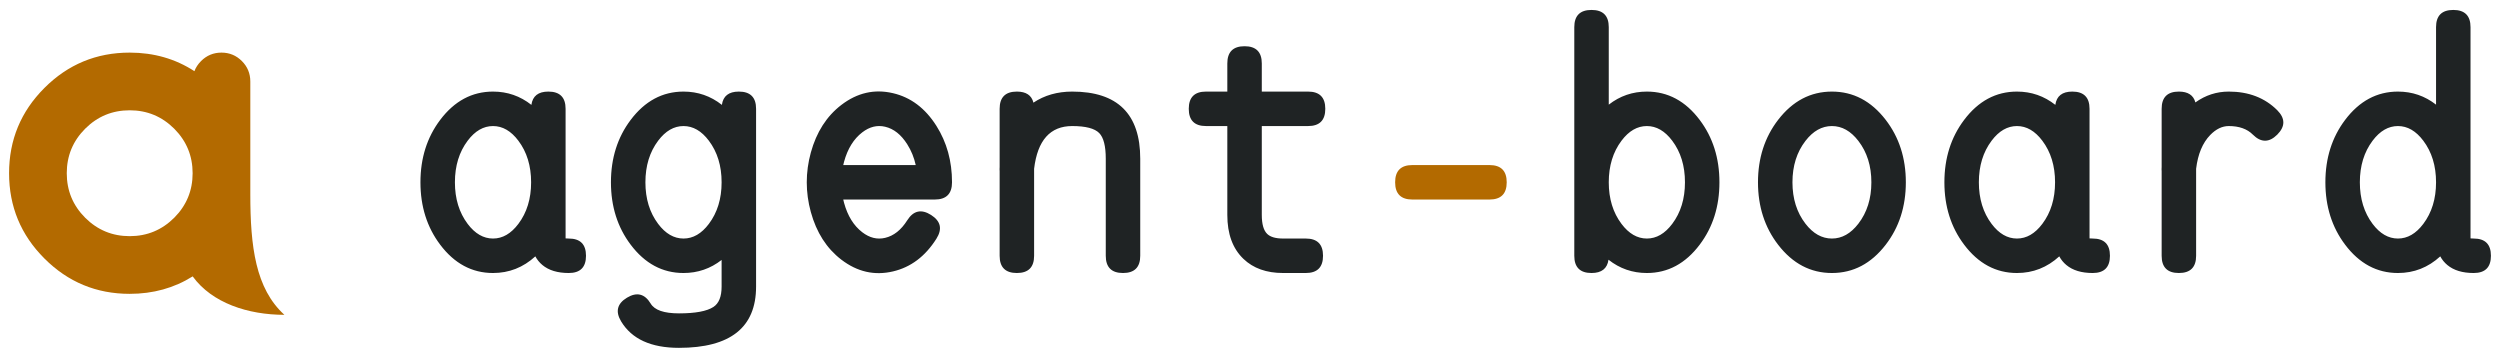
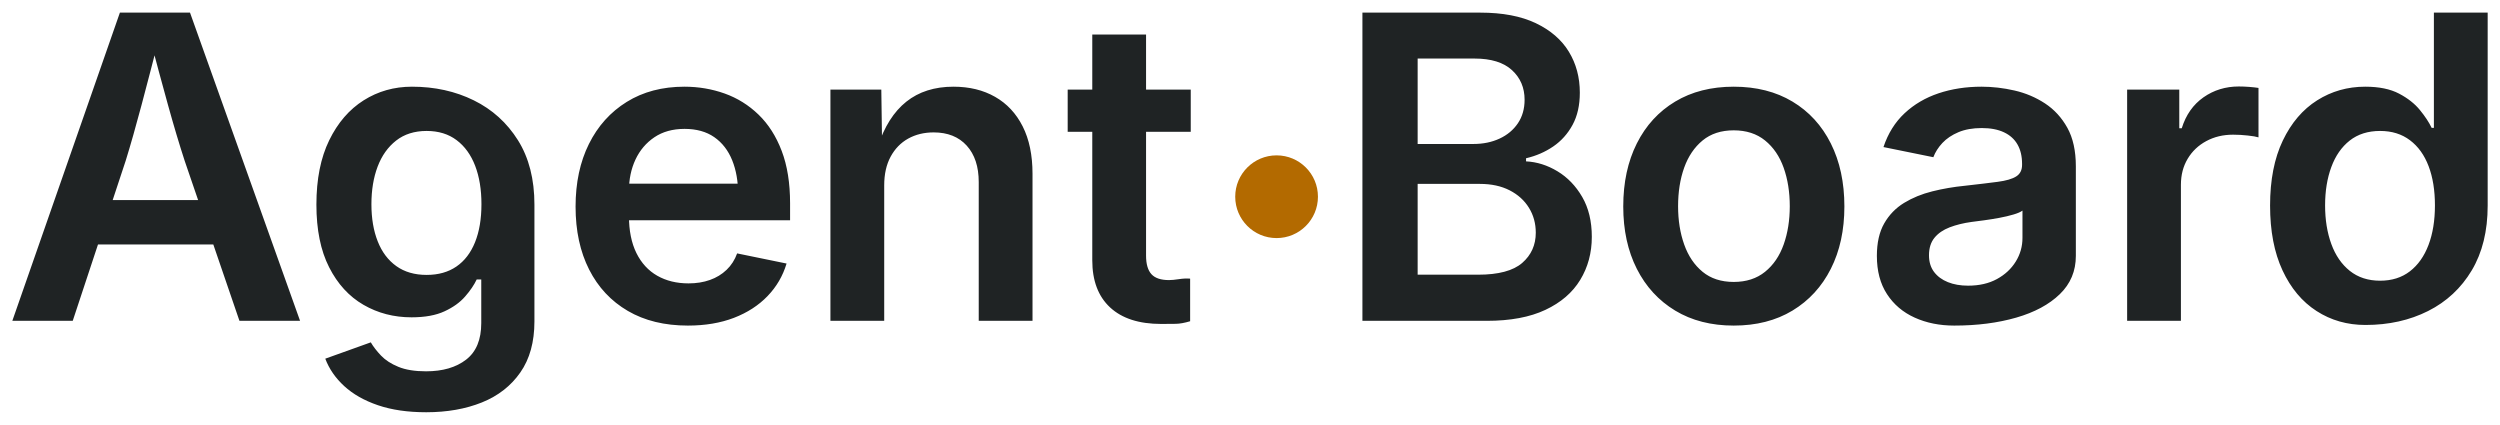
- <svg xmlns="http://www.w3.org/2000/svg" width="552" height="79" viewBox="0 -60 551.2 78.5" role="img" aria-label="agent-board">
-   <path transform="translate(-3.78 -59) scale(1.15625)" fill="#B36A00" d="M 51 14.5 V 36 C 51 46 52 54 57.5 59 C 50.6 59 43.71 56.77 40.01 51.67 Q 34.7 55 28 55 Q 18.47 55 11.74 48.26 Q 5 41.53 5 32 Q 5 22.47 11.74 15.74 Q 18.47 9 28 9 Q 34.9 9 40.34 12.54 Q 40.74 11.48 41.61 10.61 Q 43.22 9 45.5 9 Q 47.78 9 49.39 10.61 Q 51 12.22 51 14.5 Z M 40 32 Q 40 27.03 36.49 23.51 Q 32.97 20 28 20 Q 23.03 20 19.51 23.51 Q 16 27.03 16 32 Q 16 36.97 19.51 40.49 Q 23.03 44 28 44 Q 32.97 44 36.49 40.49 Q 40 36.97 40 32 Z" />
-   <g transform="translate(88.9 0)">
-     <path fill="#1f2324" d="M 77.8 -36.2 V 3 Q 77.8 16.5 60.8 16.5 Q 51.55 16.5 48.04 10.66 Q 46.09 7.4 49.34 5.44 Q 50.97 4.46 52.28 4.79 Q 53.58 5.12 54.56 6.74 Q 55.85 8.9 60.8 8.9 Q 66.23 8.9 68.4 7.48 Q 70.2 6.3 70.2 3 V -2.88 Q 66.51 0 61.8 0 Q 54.85 0 50.14 -6.26 Q 45.8 -12.02 45.8 -20 Q 45.8 -27.98 50.14 -33.74 Q 54.85 -40 61.8 -40 Q 66.55 -40 70.26 -37.07 Q 70.67 -40 74 -40 Q 77.8 -40 77.8 -36.2 Z M 455.8 -54.2 V -20 V -7.8 Q 455.8 -7.71 455.8 -7.63 Q 456.09 -7.6 456.5 -7.6 Q 460.3 -7.6 460.3 -3.8 Q 460.3 0 456.5 0 Q 452.8 0 450.69 -1.76 Q 449.72 -2.57 449.13 -3.67 Q 445.12 0 439.8 0 Q 432.85 0 428.14 -6.26 Q 423.8 -12.02 423.8 -20 Q 423.8 -27.98 428.14 -33.74 Q 432.85 -40 439.8 -40 Q 444.51 -40 448.2 -37.12 V -54.2 Q 448.2 -58 452 -58 Q 455.8 -58 455.8 -54.2 Z M 290.2 -20 Q 290.2 -12.02 285.86 -6.26 Q 281.15 0 274.2 0 Q 269.45 0 265.74 -2.93 Q 265.33 0 262 0 Q 258.2 0 258.2 -3.8 V -54.2 Q 258.2 -58 262 -58 Q 265.8 -58 265.8 -54.2 V -37.12 Q 269.49 -40 274.2 -40 Q 281.15 -40 285.86 -33.74 Q 290.2 -27.98 290.2 -20 Z M 35.8 -36.2 V -7.8 Q 35.8 -7.71 35.8 -7.63 Q 36.09 -7.6 36.5 -7.6 Q 40.3 -7.6 40.3 -3.8 Q 40.3 0 36.5 0 Q 32.8 0 30.69 -1.76 Q 29.72 -2.57 29.13 -3.67 Q 25.12 0 19.8 0 Q 12.85 0 8.14 -6.26 Q 3.8 -12.02 3.8 -20 Q 3.8 -27.98 8.14 -33.74 Q 12.85 -40 19.8 -40 Q 24.55 -40 28.26 -37.07 Q 28.67 -40 32 -40 Q 35.8 -40 35.8 -36.2 Z M 371.8 -36.2 V -7.8 Q 371.8 -7.71 371.8 -7.63 Q 372.09 -7.6 372.5 -7.6 Q 376.3 -7.6 376.3 -3.8 Q 376.3 0 372.5 0 Q 368.8 0 366.69 -1.76 Q 365.72 -2.57 365.13 -3.67 Q 361.12 0 355.8 0 Q 348.85 0 344.14 -6.26 Q 339.8 -12.02 339.8 -20 Q 339.8 -27.98 344.14 -33.74 Q 348.85 -40 355.8 -40 Q 360.55 -40 364.26 -37.07 Q 364.67 -40 368 -40 Q 371.8 -40 371.8 -36.2 Z M 331.3 -20 Q 331.3 -11.99 326.85 -6.22 Q 322.05 0 315 0 Q 307.95 0 303.15 -6.22 Q 298.7 -11.99 298.7 -20 Q 298.7 -28.01 303.15 -33.78 Q 307.95 -40 315 -40 Q 322.05 -40 326.85 -33.78 Q 331.3 -28.01 331.3 -20 Z M 117.2 -16.2 H 97.02 Q 97.1 -15.83 97.2 -15.46 Q 98.38 -11.16 101.21 -8.99 Q 103.63 -7.13 106.25 -7.75 Q 109.11 -8.42 111.13 -11.62 Q 113.16 -14.83 116.38 -12.8 Q 117.98 -11.78 118.28 -10.47 Q 118.57 -9.16 117.56 -7.56 Q 113.87 -1.72 107.98 -0.35 Q 101.86 1.09 96.59 -2.95 Q 91.73 -6.68 89.87 -13.45 Q 88.08 -20 89.87 -26.55 Q 91.73 -33.32 96.59 -37.05 Q 101.86 -41.09 107.98 -39.65 Q 113.87 -38.28 117.56 -32.44 Q 121 -27 121 -20 Q 121 -16.2 117.2 -16.2 Z M 131.5 -23.37 V -36.2 Q 131.5 -40 135.3 -40 Q 138.35 -40 138.95 -37.56 Q 142.6 -40 147.5 -40 Q 162.5 -40 162.5 -25.2 V -3.8 Q 162.5 0 158.7 0 Q 154.9 0 154.9 -3.8 V -25.2 Q 154.9 -29.38 153.46 -30.85 Q 151.95 -32.4 147.5 -32.4 Q 140.22 -32.4 139.1 -22.98 V -3.8 Q 139.1 0 135.3 0 Q 131.5 0 131.5 -3.8 V -22.45 Q 131.46 -22.88 131.5 -23.37 Z M 189.3 -46.2 V -40 H 199.5 Q 203.3 -40 203.3 -36.2 Q 203.3 -32.4 199.5 -32.4 H 189.3 V -12.8 Q 189.3 -9.76 190.5 -8.61 Q 191.55 -7.6 194 -7.6 L 199 -7.6 Q 202.8 -7.6 202.8 -3.8 Q 202.8 0 199 0 H 194 Q 188.5 0 185.25 -3.12 Q 181.7 -6.52 181.7 -12.8 V -32.4 H 177 Q 173.2 -32.4 173.2 -36.2 Q 173.2 -40 177 -40 H 181.7 V -46.2 Q 181.7 -50 185.5 -50 Q 189.3 -50 189.3 -46.2 Z M 387.7 -23.37 V -36.2 Q 387.7 -40 391.5 -40 Q 394.51 -40 395.14 -37.61 Q 398.47 -40 402.5 -40 Q 409.07 -40 413.19 -35.89 Q 414.53 -34.54 414.53 -33.2 Q 414.53 -31.86 413.19 -30.51 Q 410.5 -27.83 407.81 -30.51 Q 405.93 -32.4 402.5 -32.4 Q 400.33 -32.4 398.41 -30.43 Q 395.88 -27.82 395.3 -22.98 V -3.8 Q 395.3 0 391.5 0 Q 387.7 0 387.7 -3.8 V -22.45 Q 387.66 -22.88 387.7 -23.37 Z M 323.7 -20 Q 323.7 -25.41 320.83 -29.13 Q 318.31 -32.4 315 -32.4 Q 311.69 -32.4 309.17 -29.13 Q 306.3 -25.41 306.3 -20 Q 306.3 -14.59 309.17 -10.87 Q 311.69 -7.6 315 -7.6 Q 318.31 -7.6 320.83 -10.87 Q 323.7 -14.59 323.7 -20 Z M 448.2 -20 Q 448.2 -25.44 445.39 -29.17 Q 442.96 -32.4 439.8 -32.4 Q 436.64 -32.4 434.21 -29.17 Q 431.4 -25.44 431.4 -20 Q 431.4 -14.56 434.21 -10.83 Q 436.64 -7.6 439.8 -7.6 Q 442.96 -7.6 445.39 -10.83 Q 448.2 -14.56 448.2 -20 Z M 364.2 -20 Q 364.2 -25.44 361.39 -29.17 Q 358.96 -32.4 355.8 -32.4 Q 352.64 -32.4 350.21 -29.17 Q 347.4 -25.44 347.4 -20 Q 347.4 -14.56 350.21 -10.83 Q 352.64 -7.6 355.8 -7.6 Q 358.96 -7.6 361.39 -10.83 Q 364.2 -14.56 364.2 -20 Z M 282.6 -20 Q 282.6 -25.44 279.79 -29.17 Q 277.36 -32.4 274.2 -32.4 Q 271.04 -32.4 268.61 -29.17 Q 265.8 -25.44 265.8 -20 Q 265.8 -14.56 268.61 -10.83 Q 271.04 -7.6 274.2 -7.6 Q 277.36 -7.6 279.79 -10.83 Q 282.6 -14.56 282.6 -20 Z M 70.2 -20 Q 70.2 -25.44 67.39 -29.17 Q 64.96 -32.4 61.8 -32.4 Q 58.64 -32.4 56.21 -29.17 Q 53.4 -25.44 53.4 -20 Q 53.4 -14.56 56.21 -10.83 Q 58.64 -7.6 61.8 -7.6 Q 64.96 -7.6 67.39 -10.83 Q 70.2 -14.56 70.2 -20 Z M 28.2 -20 Q 28.2 -25.44 25.39 -29.17 Q 22.96 -32.4 19.8 -32.4 Q 16.64 -32.4 14.21 -29.17 Q 11.4 -25.44 11.4 -20 Q 11.4 -14.56 14.21 -10.83 Q 16.64 -7.6 19.8 -7.6 Q 22.96 -7.6 25.39 -10.83 Q 28.2 -14.56 28.2 -20 Z M 111.13 -28.38 Q 109.11 -31.58 106.25 -32.25 Q 103.63 -32.87 101.21 -31.01 Q 98.38 -28.84 97.2 -24.54 Q 97.1 -24.17 97.02 -23.8 H 113 Q 112.45 -26.3 111.13 -28.38 Z" />
-     <path fill="#B36A00" d="M 222.5 -23.8 H 239.5 Q 243.3 -23.8 243.3 -20 Q 243.3 -16.2 239.5 -16.2 H 222.5 Q 218.7 -16.2 218.7 -20 Q 218.7 -23.8 222.5 -23.8 Z" />
-   </g>
+ <svg xmlns="http://www.w3.org/2000/svg" width="812" height="138" viewBox="-4 -104 811.15 137.66" role="img" aria-label="Agent Board">
+   <path fill="#1f2324" d="M 0 0 L 34.9 -100 L 57.65 -100 L 93.36 0 L 73.69 0 L 55.91 -51.95 Q 53.29 -60 50.47 -70.17 Q 47.65 -80.34 44.23 -93.29 L 47.99 -93.29 Q 44.63 -80.2 41.91 -69.97 Q 39.19 -59.73 36.78 -51.95 L 19.6 0 L 0 0 Z M 20.34 -24.77 L 20.34 -39.19 L 73.02 -39.19 L 73.02 -24.77 L 20.34 -24.77 Z M 134.3 29.66 Q 125.3 29.66 118.62 27.38 Q 111.95 25.1 107.68 21.17 Q 103.42 17.25 101.54 12.28 L 116.31 6.98 Q 117.52 9.06 119.63 11.28 Q 121.74 13.49 125.27 14.93 Q 128.79 16.38 134.23 16.38 Q 142.35 16.38 147.25 12.58 Q 152.15 8.79 152.15 0.74 L 152.15 -13.42 L 150.67 -13.42 Q 149.4 -10.74 146.91 -7.89 Q 144.43 -5.03 140.23 -3.09 Q 136.04 -1.14 129.53 -1.14 Q 120.94 -1.14 113.93 -5.2 Q 106.91 -9.26 102.79 -17.38 Q 98.66 -25.5 98.66 -37.72 Q 98.66 -50.07 102.82 -58.59 Q 106.98 -67.11 113.99 -71.54 Q 121.01 -75.97 129.66 -75.97 Q 140.74 -75.97 149.73 -71.54 Q 158.72 -67.11 164.06 -58.59 Q 169.4 -50.07 169.4 -37.72 L 169.4 0.2 Q 169.4 10.2 164.83 16.74 Q 160.27 23.29 152.35 26.48 Q 144.43 29.66 134.3 29.66 Z M 134.43 -14.9 Q 140.13 -14.9 144.09 -17.62 Q 148.05 -20.34 150.13 -25.5 Q 152.21 -30.67 152.21 -37.85 Q 152.21 -44.97 150.17 -50.3 Q 148.12 -55.64 144.16 -58.62 Q 140.2 -61.61 134.43 -61.61 Q 128.52 -61.61 124.53 -58.49 Q 120.54 -55.37 118.52 -50.03 Q 116.51 -44.7 116.51 -37.85 Q 116.51 -30.94 118.56 -25.77 Q 120.6 -20.6 124.6 -17.75 Q 128.59 -14.9 134.43 -14.9 Z M 219.19 1.54 Q 207.85 1.54 199.7 -3.22 Q 191.54 -7.99 187.15 -16.64 Q 182.75 -25.3 182.75 -37.05 Q 182.75 -48.66 187.08 -57.38 Q 191.41 -66.11 199.36 -71.04 Q 207.32 -75.97 218.05 -75.97 Q 224.9 -75.97 231.11 -73.76 Q 237.32 -71.54 242.11 -66.91 Q 246.91 -62.28 249.63 -55.13 Q 252.35 -47.99 252.35 -38.12 L 252.35 -32.62 L 191.01 -32.62 L 191.01 -44.5 L 243.69 -44.5 L 235.5 -41.01 Q 235.5 -47.32 233.56 -52.11 Q 231.61 -56.91 227.75 -59.6 Q 223.89 -62.28 218.12 -62.28 Q 212.35 -62.28 208.32 -59.56 Q 204.3 -56.85 202.18 -52.32 Q 200.07 -47.79 200.07 -42.21 L 200.07 -34.03 Q 200.07 -26.91 202.48 -22.01 Q 204.9 -17.11 209.26 -14.63 Q 213.62 -12.15 219.4 -12.15 Q 223.22 -12.15 226.34 -13.26 Q 229.46 -14.36 231.74 -16.54 Q 234.03 -18.72 235.17 -21.88 L 251.21 -18.59 Q 249.4 -12.55 245.03 -8.02 Q 240.67 -3.49 234.13 -0.97 Q 227.58 1.54 219.19 1.54 Z M 282.89 -43.96 L 282.89 0 L 265.44 0 L 265.44 -75.03 L 281.95 -75.03 L 282.21 -56.51 L 280.81 -56.51 Q 283.96 -66.24 290.07 -71.11 Q 296.17 -75.97 305.37 -75.97 Q 313.09 -75.97 318.86 -72.68 Q 324.63 -69.4 327.82 -63.09 Q 331.01 -56.78 331.01 -47.72 L 331.01 0 L 313.56 0 L 313.56 -45.03 Q 313.56 -52.55 309.66 -56.85 Q 305.77 -61.14 298.93 -61.14 Q 294.3 -61.14 290.67 -59.13 Q 287.05 -57.11 284.97 -53.26 Q 282.89 -49.4 282.89 -43.96 Z M 382.35 -75.03 L 382.35 -61.34 L 342.42 -61.34 L 342.42 -75.03 L 382.35 -75.03 Z M 350.4 -92.89 L 367.85 -92.89 L 367.85 -21.14 Q 367.85 -17.05 369.6 -15.13 Q 371.34 -13.22 375.3 -13.22 Q 376.51 -13.22 378.49 -13.52 Q 380.47 -13.83 382.15 -13.69 L 382.15 0.13 Q 379.46 0.94 377.48 0.97 Q 375.5 1.01 372.75 1.01 Q 361.95 1.01 356.17 -4.36 Q 350.4 -9.73 350.4 -19.66 L 350.4 -92.89 Z M 438.05 0 L 438.05 -100 L 476.31 -100 Q 487.11 -100 494.3 -96.58 Q 501.48 -93.15 505.03 -87.32 Q 508.59 -81.48 508.59 -74.03 Q 508.59 -67.92 506.24 -63.59 Q 503.89 -59.26 499.97 -56.58 Q 496.04 -53.89 491.14 -52.75 L 491.14 -51.74 Q 496.44 -51.48 501.34 -48.52 Q 506.24 -45.57 509.36 -40.2 Q 512.48 -34.83 512.48 -27.25 Q 512.48 -19.46 508.72 -13.29 Q 504.97 -7.11 497.42 -3.56 Q 489.87 0 478.39 0 L 438.05 0 Z M 455.97 -14.97 L 475.57 -14.97 Q 485.5 -14.97 489.9 -18.79 Q 494.3 -22.62 494.3 -28.59 Q 494.3 -33.09 492.08 -36.68 Q 489.87 -40.27 485.81 -42.35 Q 481.74 -44.43 476.17 -44.43 L 455.97 -44.43 L 455.97 -14.97 Z M 455.97 -57.38 L 474.03 -57.38 Q 478.79 -57.38 482.55 -59.13 Q 486.31 -60.87 488.49 -64.09 Q 490.67 -67.32 490.67 -71.74 Q 490.67 -77.58 486.58 -81.34 Q 482.48 -85.1 474.43 -85.1 L 455.97 -85.1 L 455.97 -57.38 Z M 558.52 1.54 Q 547.58 1.54 539.53 -3.32 Q 531.48 -8.19 527.08 -16.88 Q 522.68 -25.57 522.68 -37.11 Q 522.68 -48.79 527.08 -57.55 Q 531.48 -66.31 539.53 -71.14 Q 547.58 -75.97 558.52 -75.97 Q 569.53 -75.97 577.58 -71.14 Q 585.64 -66.31 590.03 -57.55 Q 594.43 -48.79 594.43 -37.11 Q 594.43 -25.57 590.03 -16.88 Q 585.64 -8.19 577.58 -3.32 Q 569.53 1.54 558.52 1.54 Z M 558.52 -12.62 Q 564.63 -12.62 568.69 -15.91 Q 572.75 -19.19 574.73 -24.77 Q 576.71 -30.34 576.71 -37.18 Q 576.71 -44.09 574.73 -49.66 Q 572.75 -55.23 568.69 -58.52 Q 564.63 -61.81 558.52 -61.81 Q 552.42 -61.81 548.42 -58.52 Q 544.43 -55.23 542.45 -49.7 Q 540.47 -44.16 540.47 -37.18 Q 540.47 -30.34 542.45 -24.77 Q 544.43 -19.19 548.42 -15.91 Q 552.42 -12.62 558.52 -12.62 Z M 630.07 1.54 Q 622.95 1.54 617.25 -1.04 Q 611.54 -3.62 608.26 -8.66 Q 604.97 -13.69 604.97 -21.07 Q 604.97 -27.45 607.35 -31.61 Q 609.73 -35.77 613.79 -38.26 Q 617.85 -40.74 622.95 -42.01 Q 628.05 -43.29 633.56 -43.83 Q 640.07 -44.56 644.16 -45.1 Q 648.26 -45.64 650.17 -46.85 Q 652.08 -48.05 652.08 -50.6 L 652.08 -50.94 Q 652.08 -54.63 650.6 -57.21 Q 649.13 -59.8 646.21 -61.17 Q 643.29 -62.55 638.99 -62.55 Q 634.63 -62.55 631.44 -61.21 Q 628.26 -59.87 626.24 -57.72 Q 624.23 -55.57 623.29 -53.09 L 607.11 -56.38 Q 609.33 -63.02 613.96 -67.35 Q 618.59 -71.68 625 -73.83 Q 631.41 -75.97 638.93 -75.97 Q 644.23 -75.97 649.63 -74.73 Q 655.03 -73.49 659.53 -70.54 Q 664.03 -67.58 666.78 -62.62 Q 669.53 -57.65 669.53 -50.13 L 669.53 -21.07 Q 669.53 -13.69 664.33 -8.66 Q 659.13 -3.62 650.17 -1.04 Q 641.21 1.54 630.07 1.54 Z M 634.56 -11.41 Q 640 -11.41 643.93 -13.56 Q 647.85 -15.7 650.03 -19.23 Q 652.21 -22.75 652.21 -26.91 L 652.21 -35.77 Q 651.34 -35.1 649.3 -34.5 Q 647.25 -33.89 644.73 -33.42 Q 642.21 -32.95 639.77 -32.62 Q 637.32 -32.28 635.64 -32.08 Q 631.74 -31.54 628.59 -30.34 Q 625.44 -29.13 623.66 -26.95 Q 621.88 -24.77 621.88 -21.28 Q 621.88 -18.05 623.52 -15.87 Q 625.17 -13.69 628.02 -12.55 Q 630.87 -11.41 634.56 -11.41 Z M 686.17 0 L 686.17 -75.03 L 703.09 -75.03 L 703.09 -62.48 L 703.89 -62.48 Q 705.91 -68.99 710.94 -72.52 Q 715.97 -76.04 722.42 -76.04 Q 723.89 -76.04 725.7 -75.91 Q 727.52 -75.77 728.79 -75.57 L 728.79 -59.53 Q 727.72 -59.87 725.3 -60.13 Q 722.89 -60.4 720.54 -60.4 Q 715.7 -60.4 711.85 -58.32 Q 707.99 -56.24 705.81 -52.58 Q 703.62 -48.93 703.62 -44.16 L 703.62 0 L 686.17 0 Z M 763.49 1.34 Q 754.63 1.34 747.62 -3.19 Q 740.6 -7.72 736.58 -16.38 Q 732.55 -25.03 732.55 -37.38 Q 732.55 -49.87 736.68 -58.49 Q 740.81 -67.11 747.82 -71.54 Q 754.83 -75.97 763.42 -75.97 Q 770.13 -75.97 774.4 -73.72 Q 778.66 -71.48 781.17 -68.39 Q 783.69 -65.3 784.97 -62.62 L 785.7 -62.62 L 785.7 -100 L 803.15 -100 L 803.15 -37.38 Q 803.15 -25.03 797.99 -16.38 Q 792.82 -7.72 783.83 -3.19 Q 774.83 1.34 763.49 1.34 Z M 768.26 -13.02 Q 773.96 -13.02 777.92 -16.07 Q 781.88 -19.13 783.96 -24.63 Q 786.04 -30.13 786.04 -37.45 Q 786.04 -44.77 783.99 -50.17 Q 781.95 -55.57 777.95 -58.59 Q 773.96 -61.61 768.26 -61.61 Q 762.35 -61.61 758.39 -58.49 Q 754.43 -55.37 752.42 -49.9 Q 750.4 -44.43 750.4 -37.45 Q 750.4 -30.47 752.42 -24.93 Q 754.43 -19.4 758.42 -16.21 Q 762.42 -13.02 768.26 -13.02 Z" />
+   <circle fill="#B36A00" cx="410.2" cy="-40.27" r="13.42" />
</svg>
